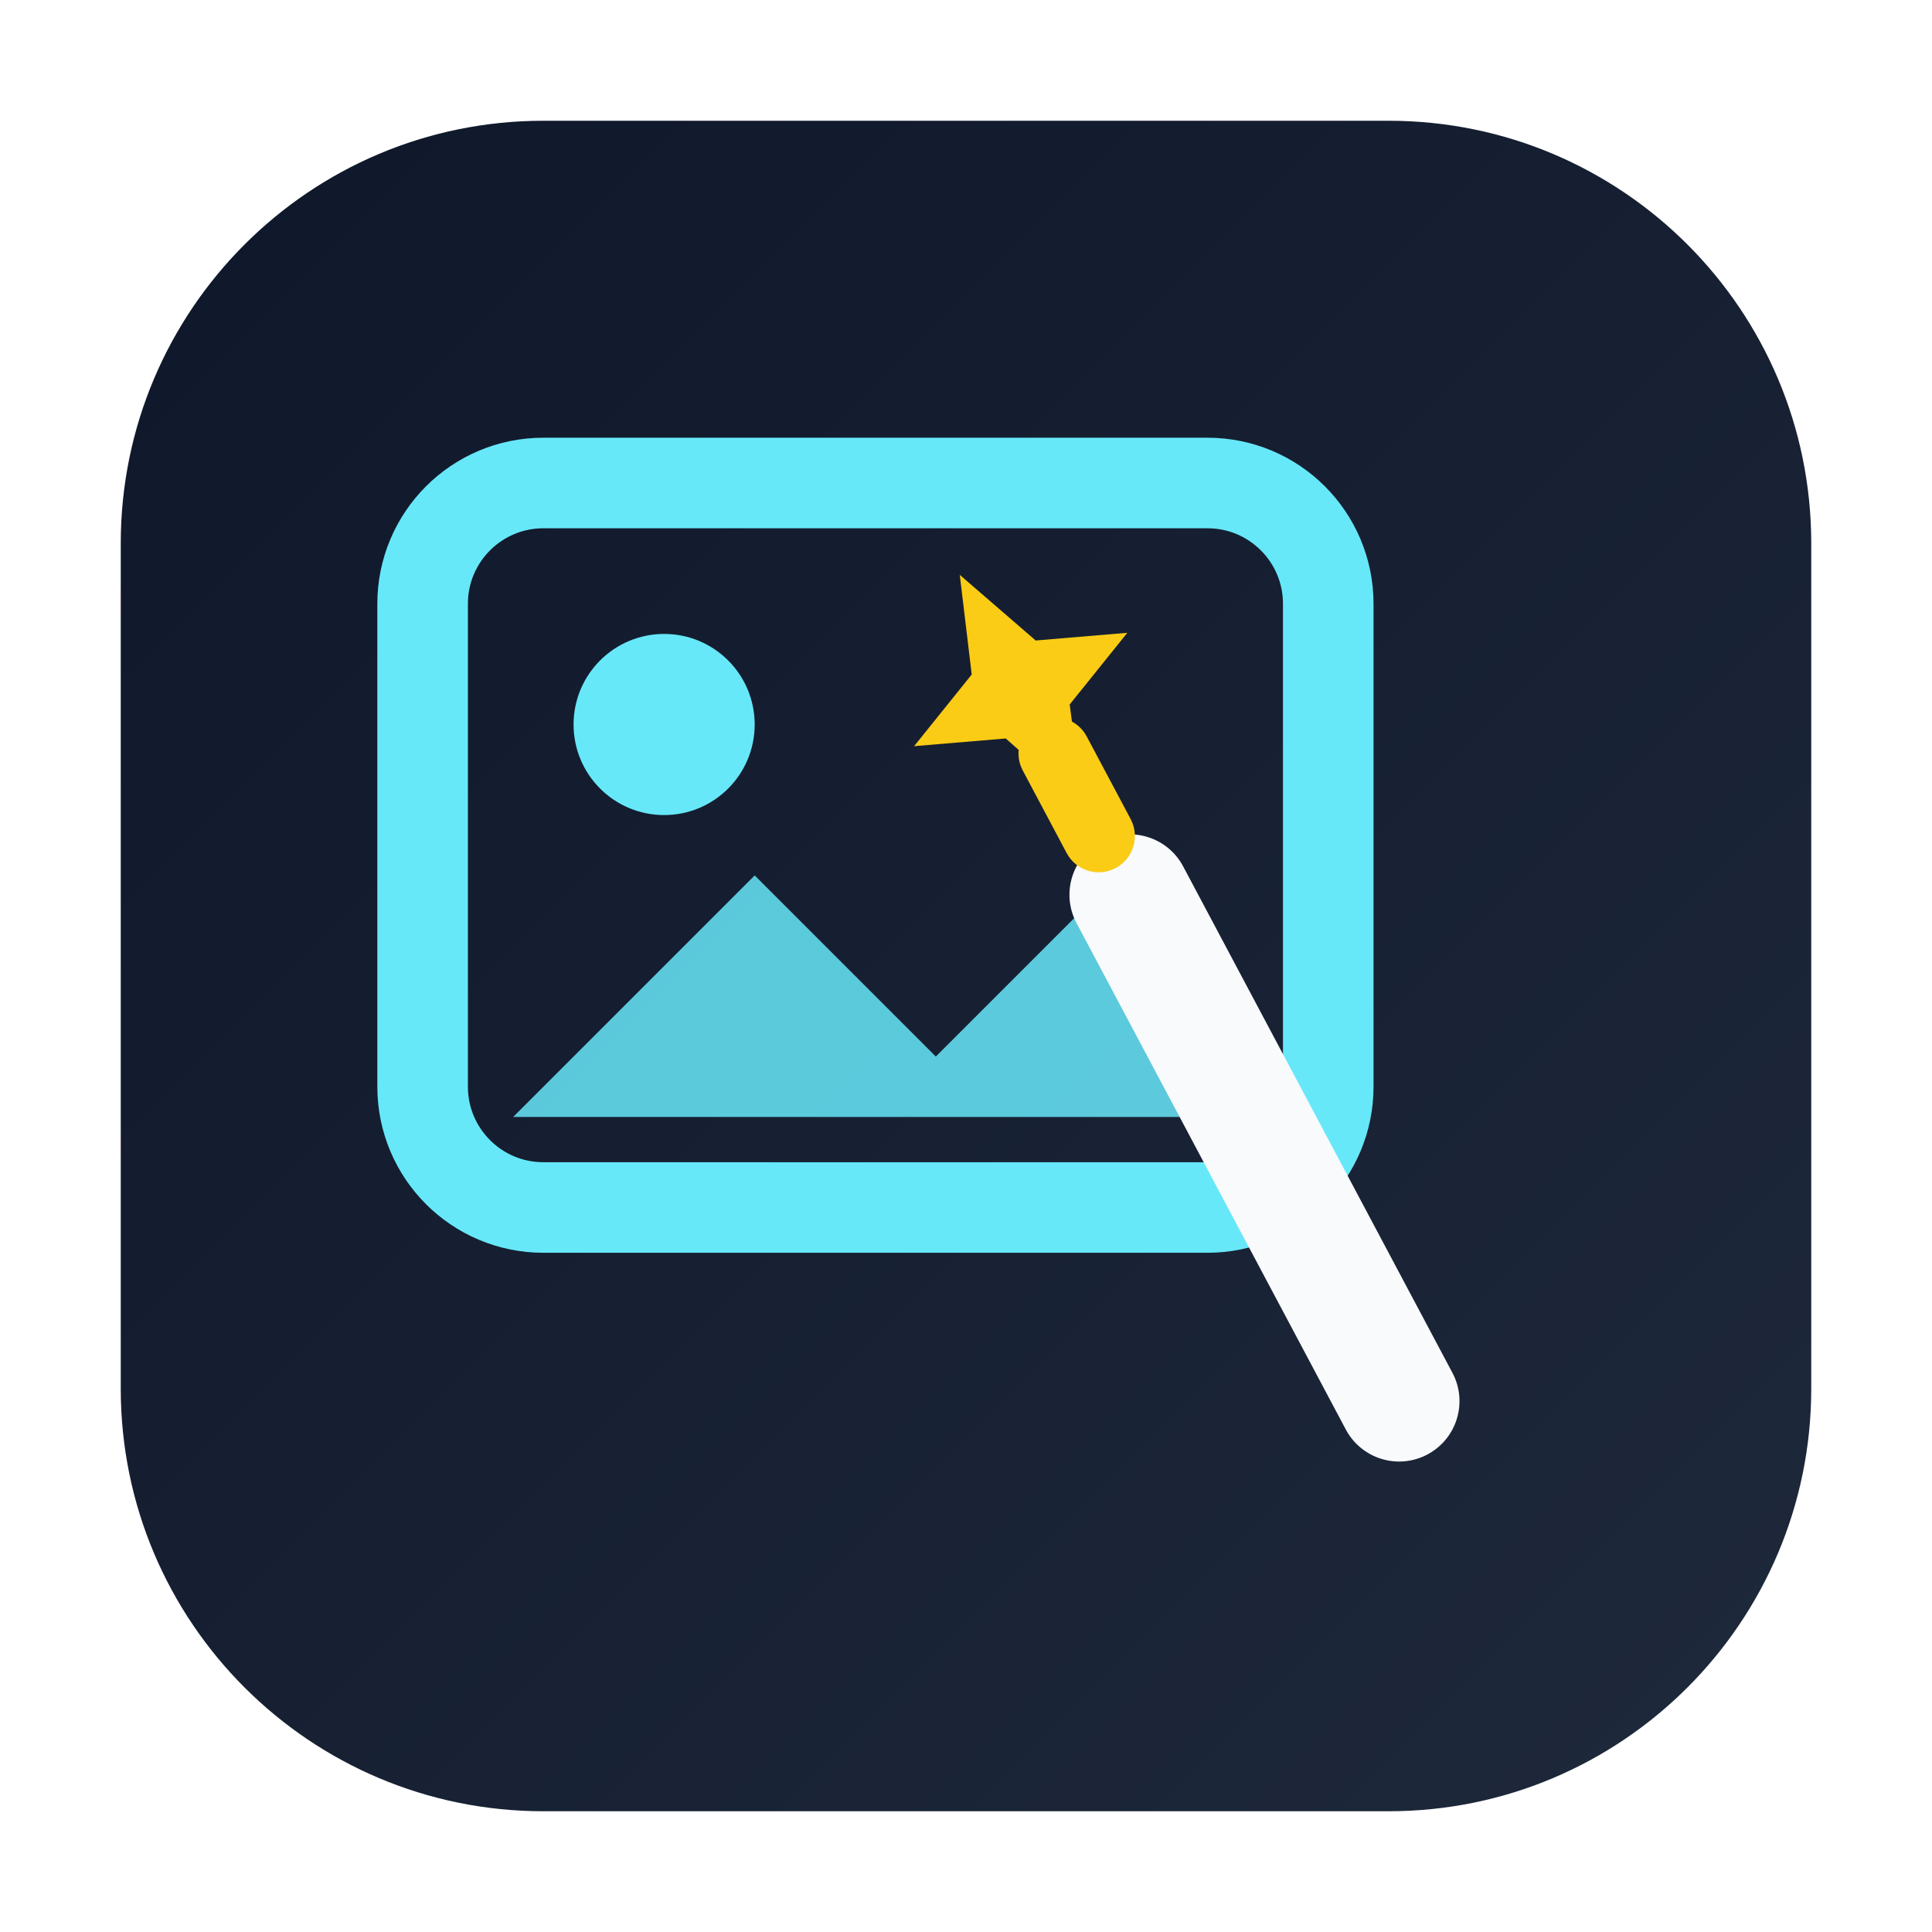
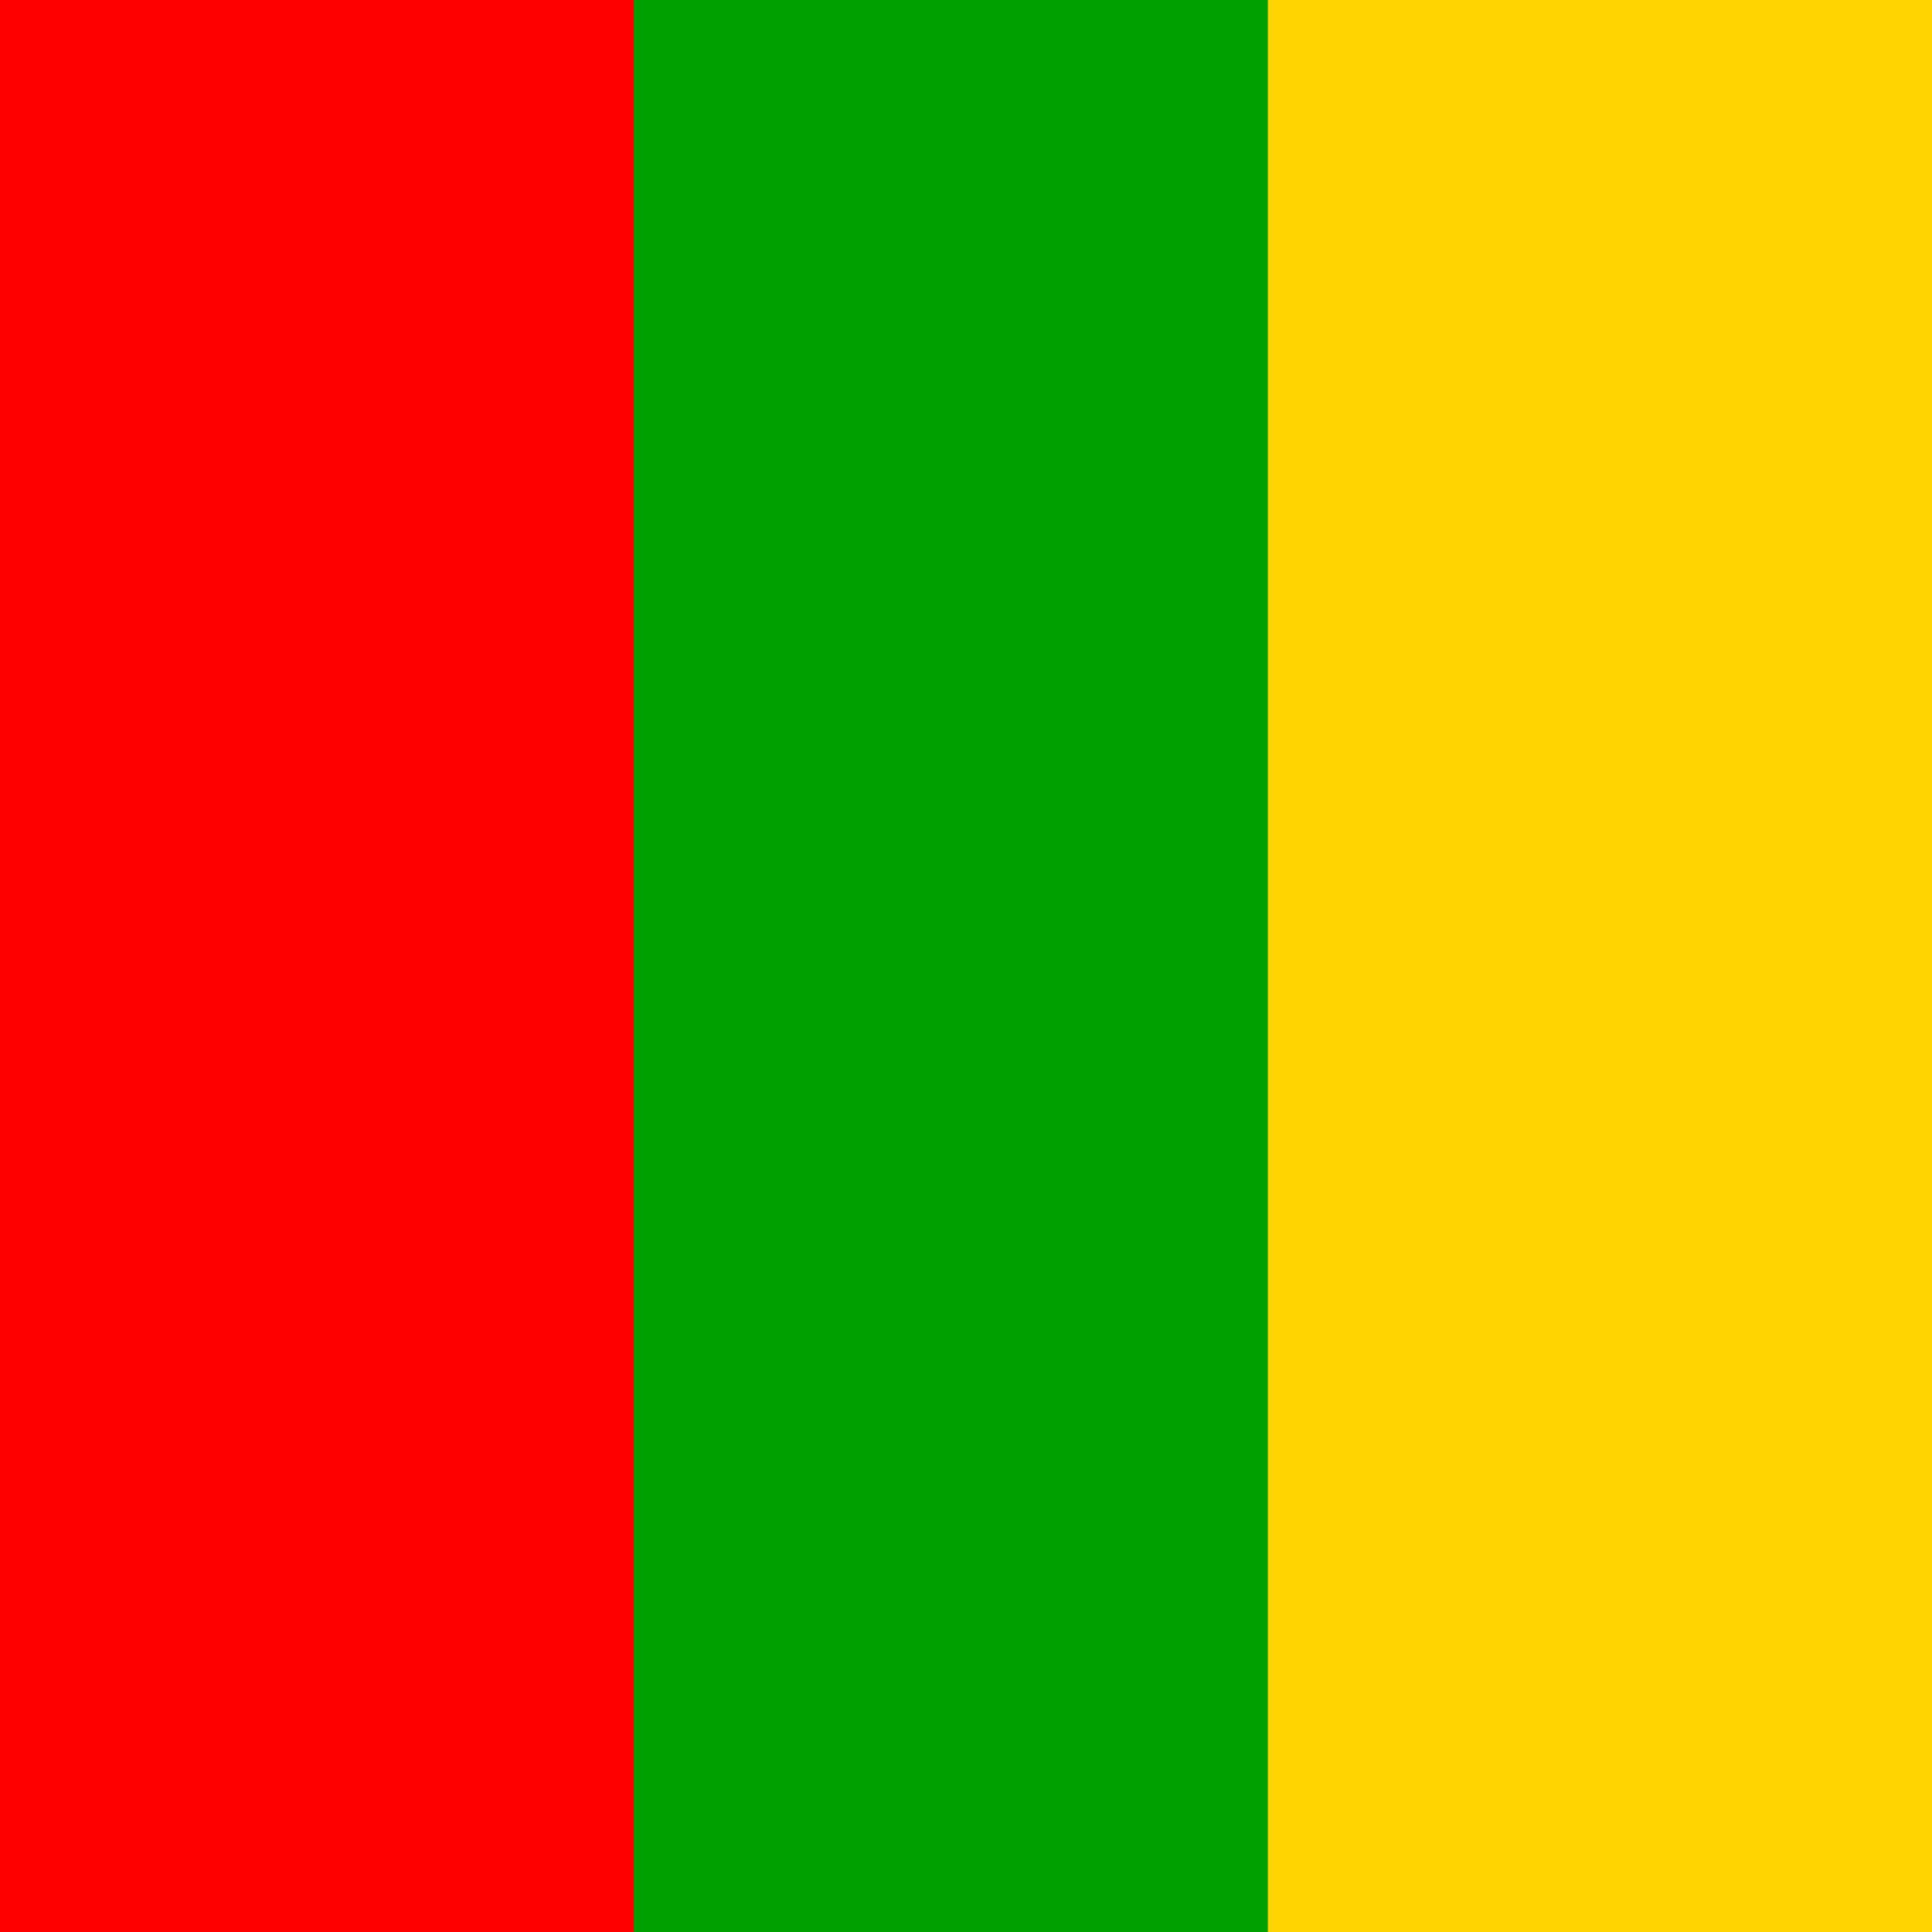
<svg xmlns="http://www.w3.org/2000/svg" viewBox="0 0 64 64">
-   <defs>
-     <linearGradient id="bg" x1="0" y1="0" x2="1" y2="1">
-       <stop offset="0%" stop-color="#0f172a" />
-       <stop offset="100%" stop-color="#1e293b" />
-     </linearGradient>
-   </defs>
-   <rect x="4" y="4" width="56" height="56" rx="14" fill="url(#bg)" />
-   <rect x="14" y="16" width="30" height="24" rx="4" fill="none" stroke="#67e8f9" stroke-width="3" />
-   <circle cx="22" cy="24" r="3" fill="#67e8f9" />
-   <path d="M17 37l8-8 6 6 5-5 8 7z" fill="#67e8f9" opacity="0.85" />
-   <g transform="rotate(-28 44 42)">
-     <rect x="42" y="26" width="4" height="23" rx="2" fill="#f8fafc" />
-     <rect x="42.8" y="21.5" width="2.4" height="5.5" rx="1.2" fill="#facc15" />
-     <path d="M44 16l1.2 3.1L48 20.3l-2.8 1.2L44 24.7l-1.2-3.2L40 20.3l2.8-1.2z" fill="#facc15" />
-   </g>
+   <rect x="0" y="0" width="22" height="64" fill="#ff0000" />
+   <rect x="21" y="0" width="22" height="64" fill="#00a000" />
+   <rect x="42" y="0" width="22" height="64" fill="#ffd400" />
</svg>
